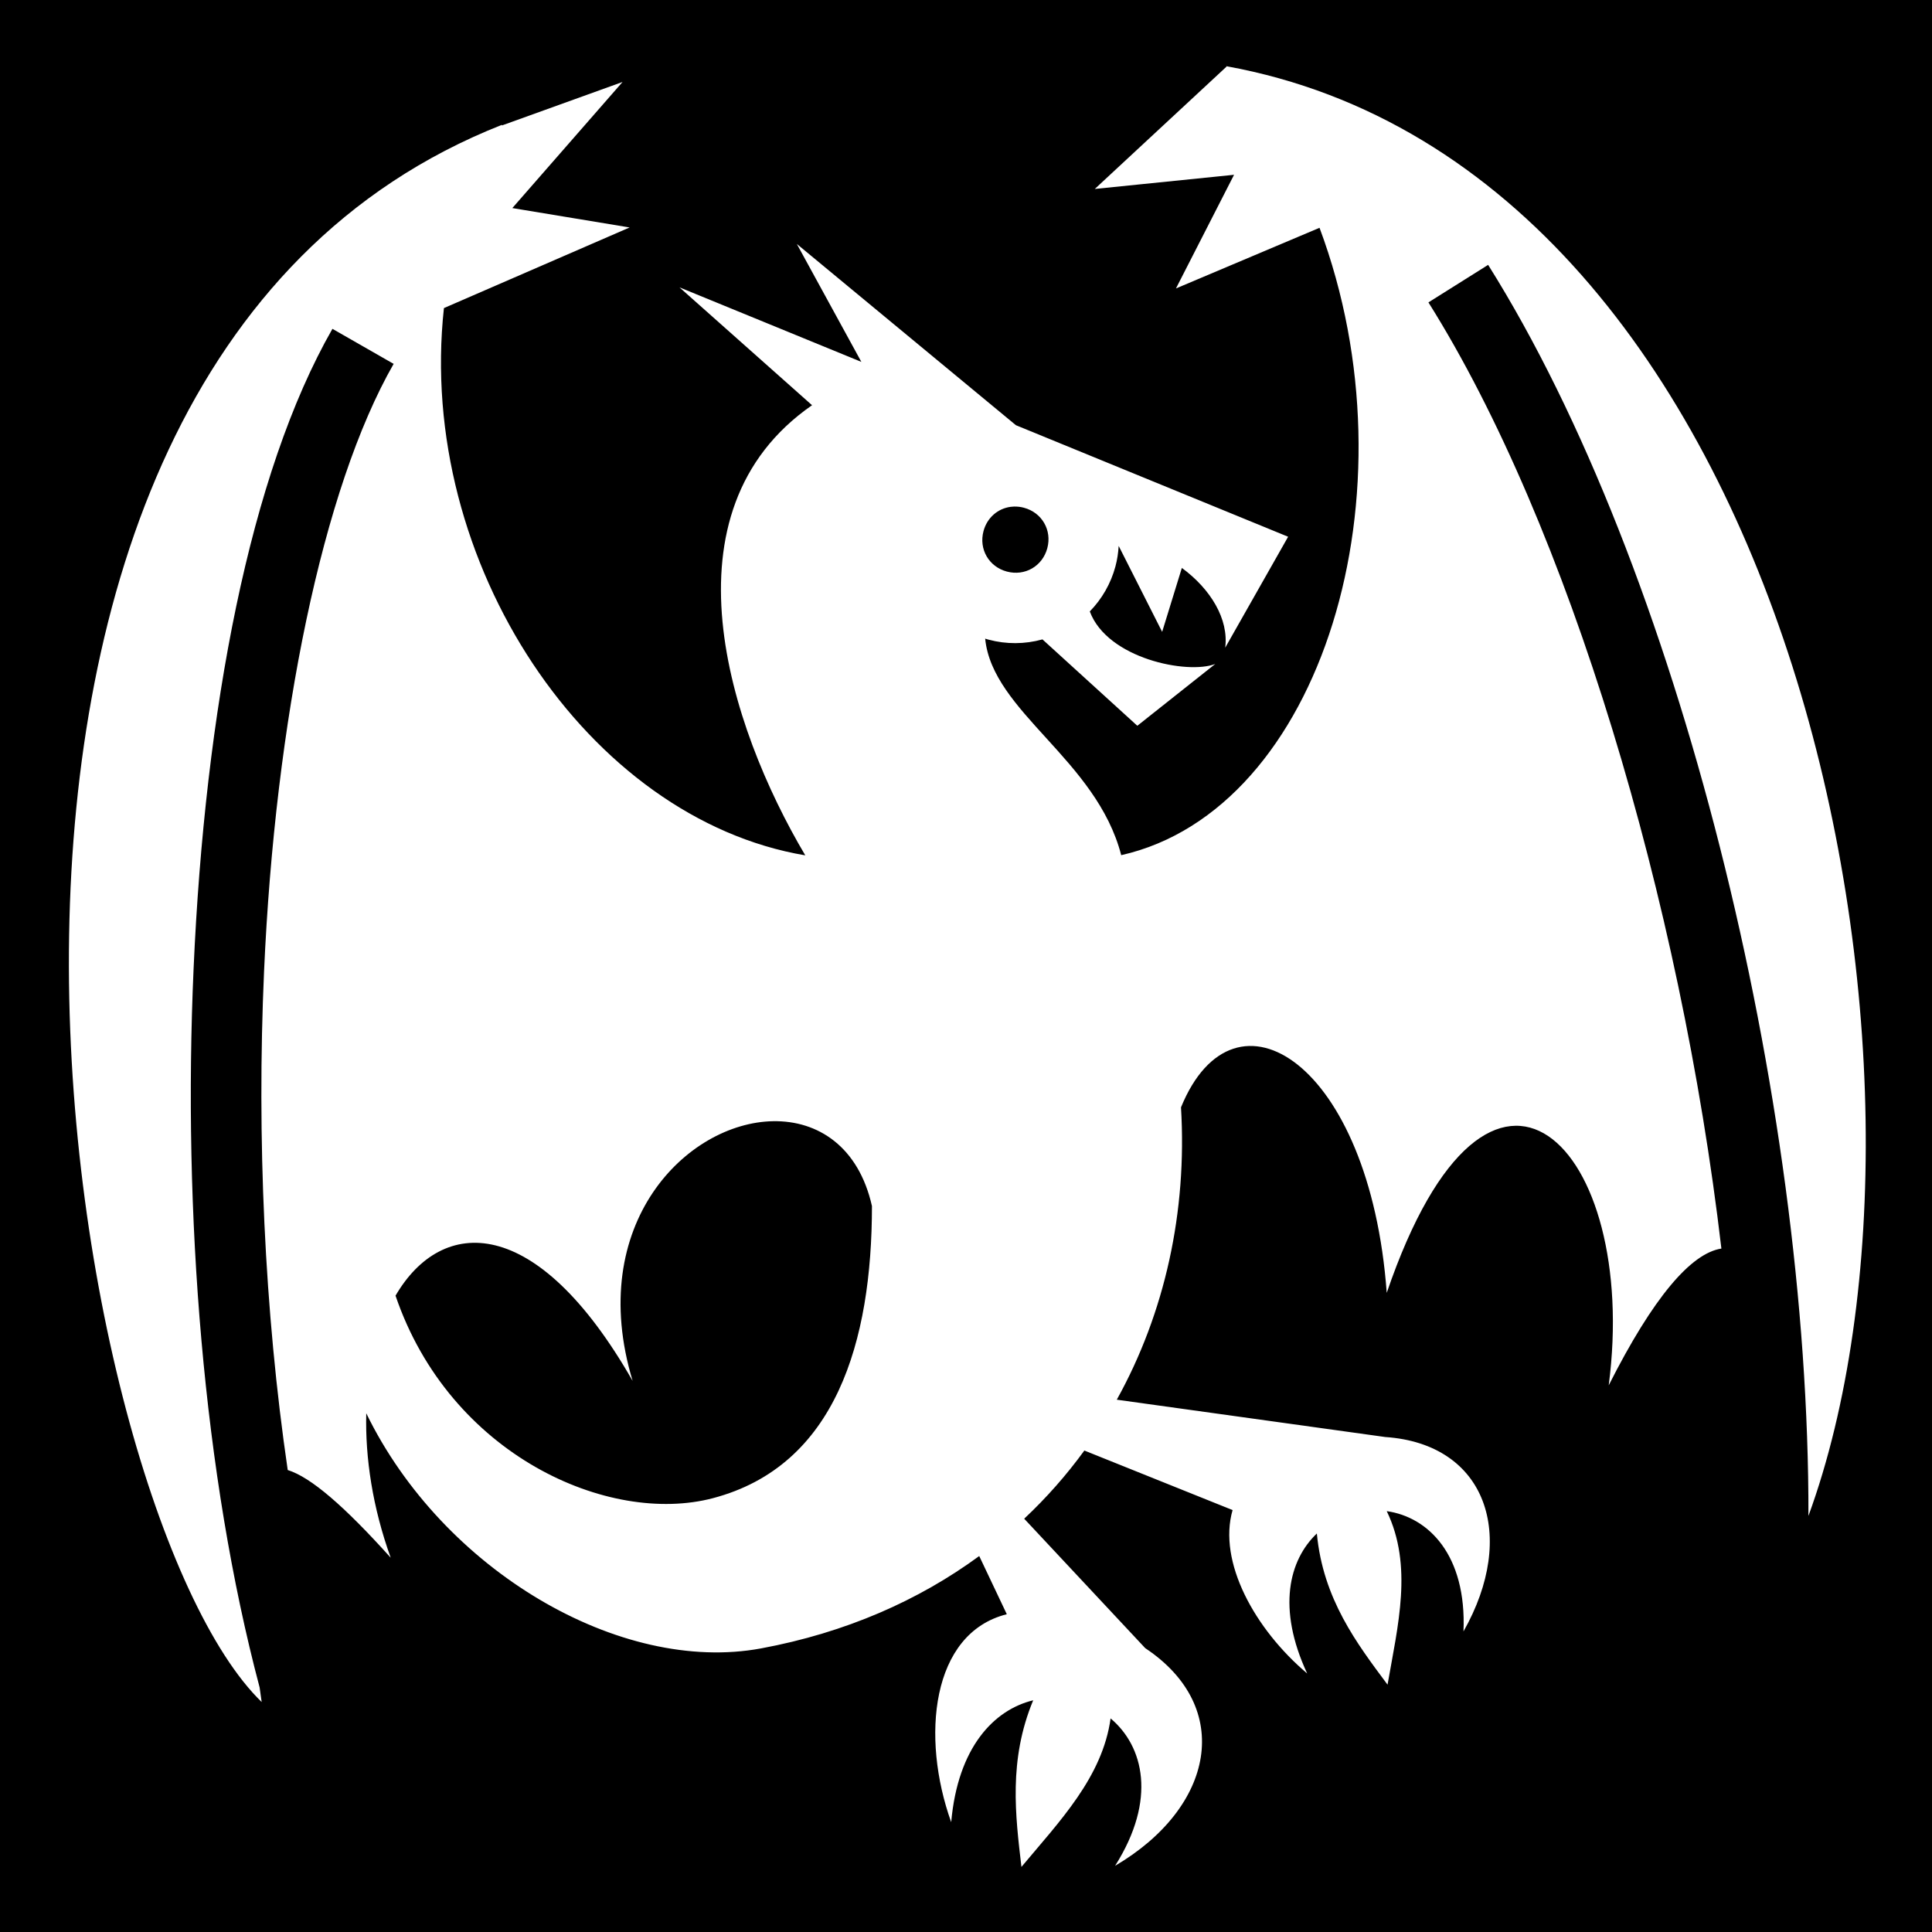
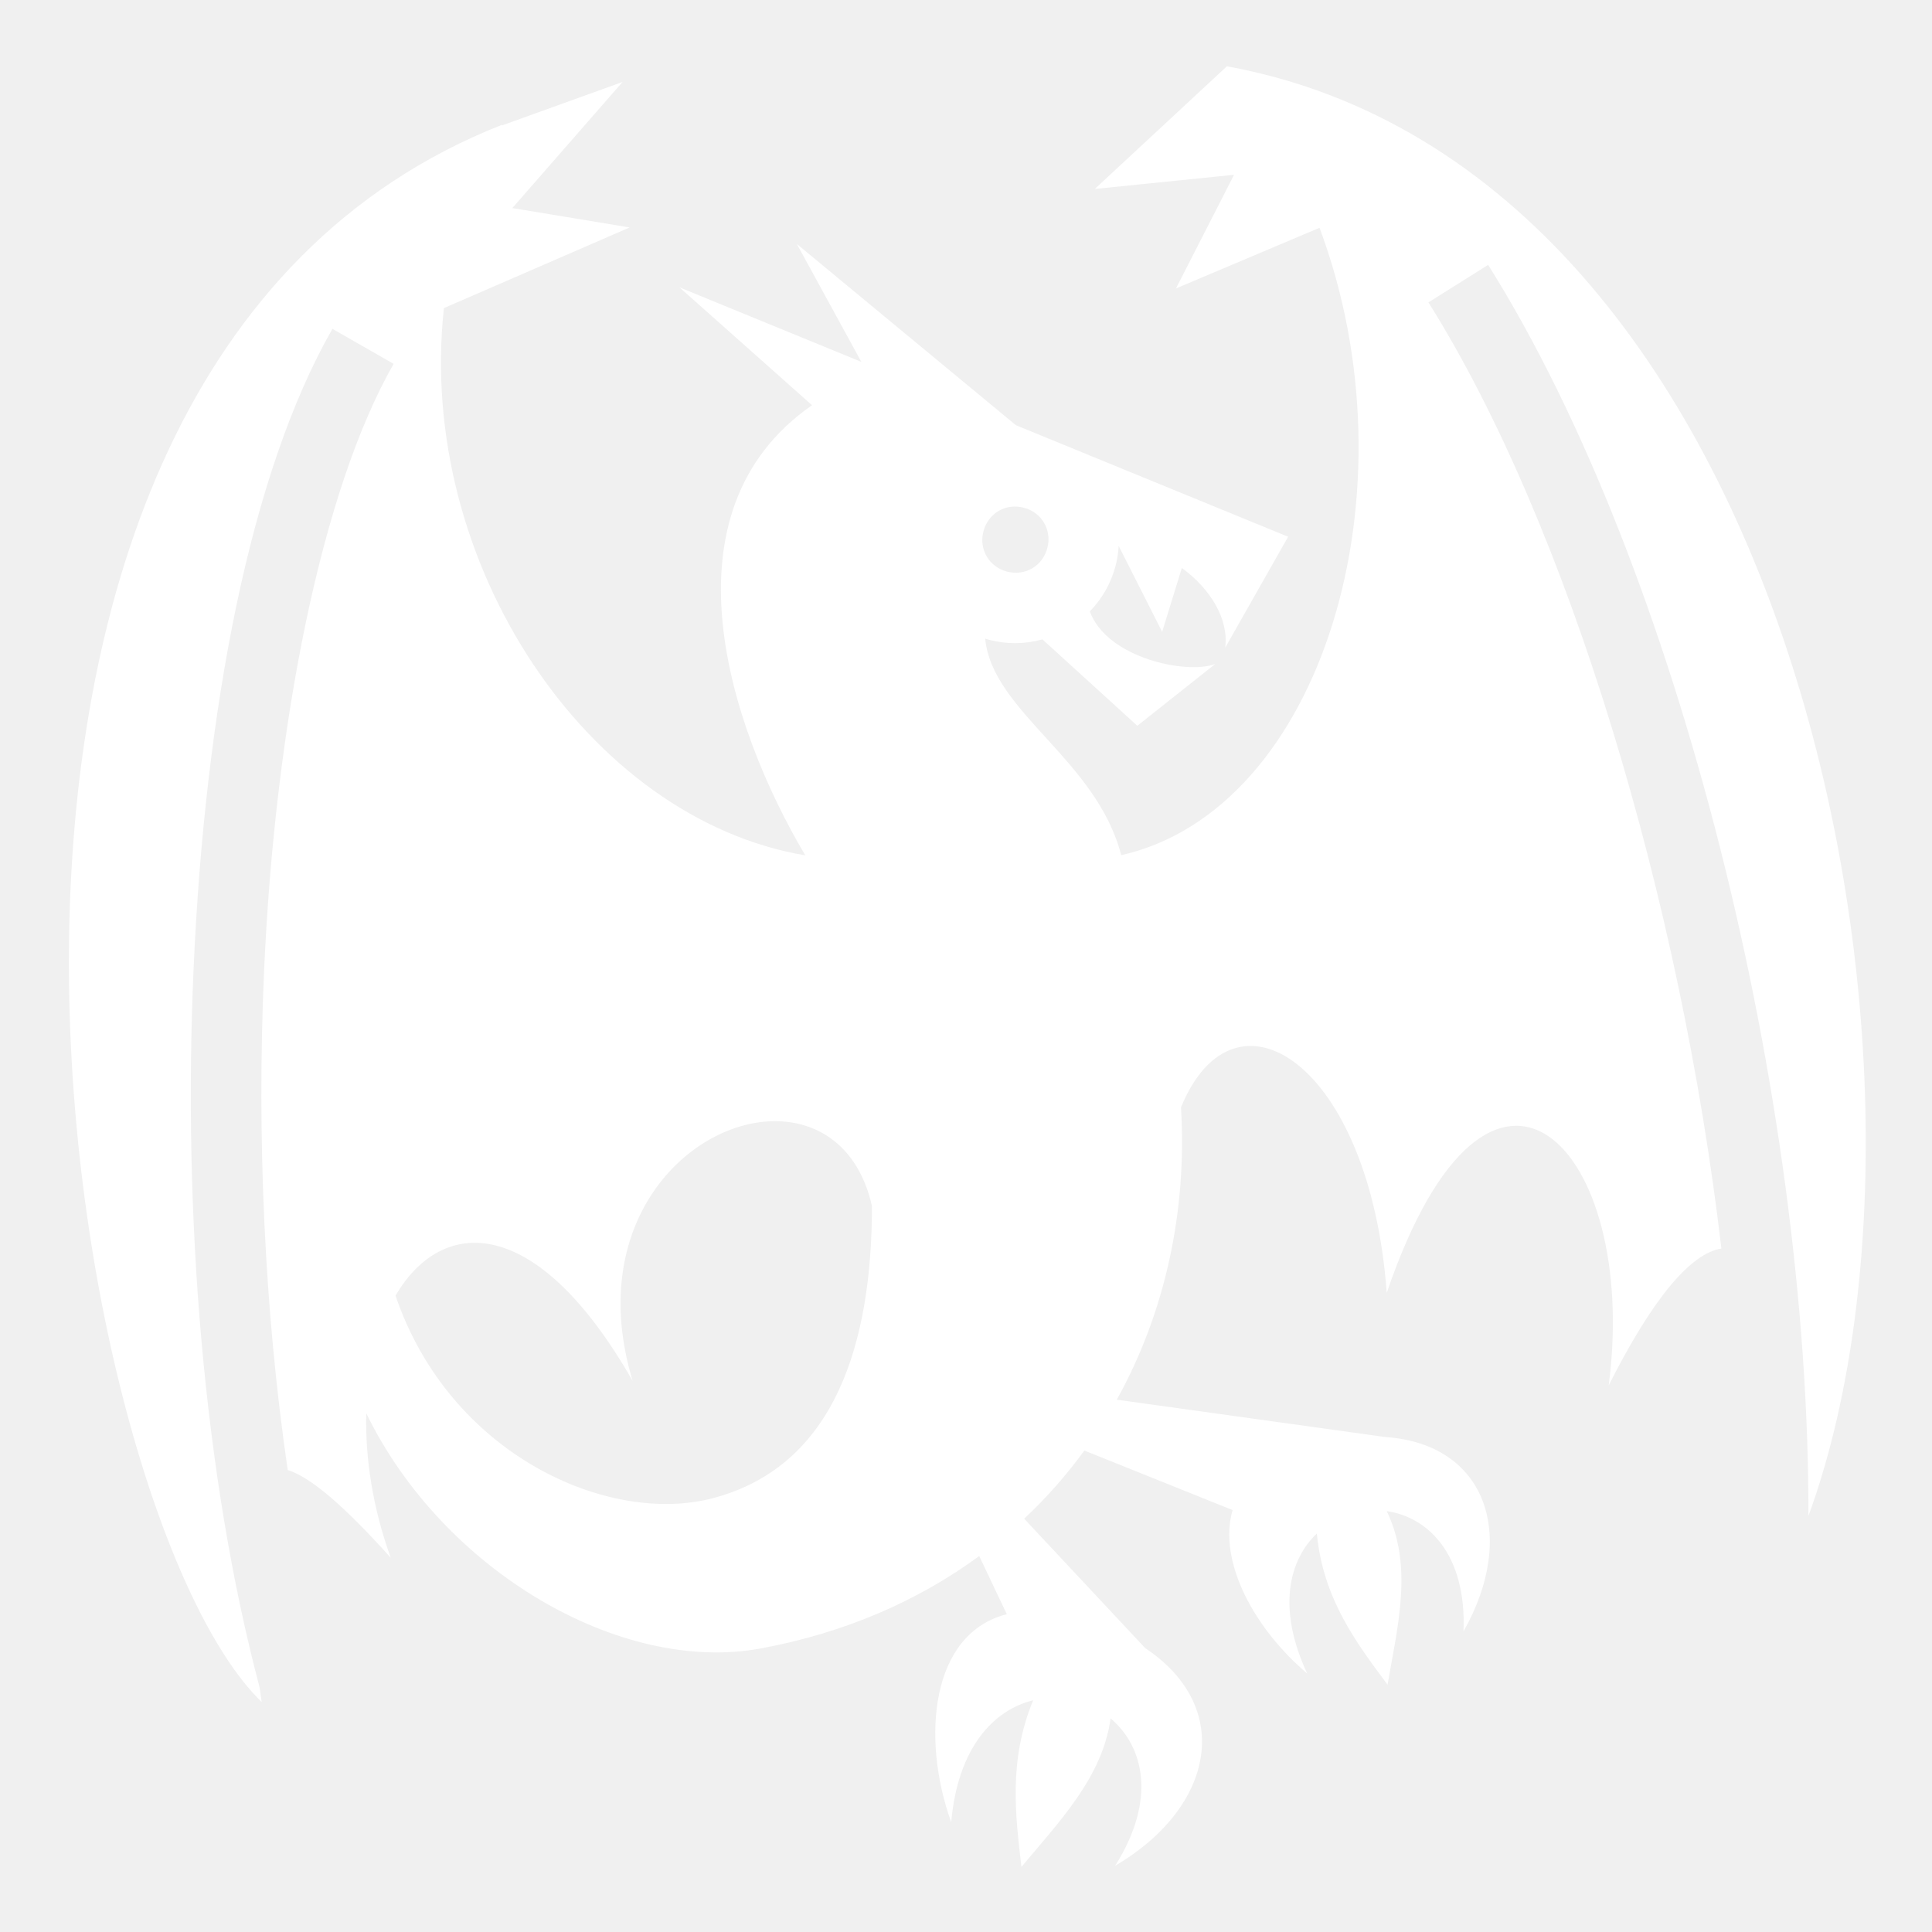
<svg xmlns="http://www.w3.org/2000/svg" style="height: 512px; width: 512px;" viewBox="0 0 512 512">
-   <path d="M0 0h512v512H0z" fill="#000" fill-opacity="1" />
  <g class="" style="" transform="translate(0,0)">
    <path d="M324.97 17.54c.03.034.057.07.087.106l-34.924 32.428 36.904-3.752-15.396 30.12 38.048-16.075c26.147 69.965.623 154.277-52.555 166.262-6.554-25.37-34.13-37.945-36.055-57.382.303.093.604.187.912.27a27.113 27.113 0 0 0 14.274-.07l25.138 22.89 20.653-16.377c-7.363 2.836-28.588-1.402-33.25-13.923a27.114 27.114 0 0 0 6.793-11.922c.485-1.813.757-3.635.86-5.445l11.524 22.777 5.22-16.94c7.625 5.575 12.474 13.605 11.49 21.136l16.673-29.4-72.14-29.56-58.057-48.03 17.1 31.25-48.206-19.753 35.14 31.237c-40.602 28.158-22.085 85.04-1.796 119.29-57.5-9.685-103.128-77.435-95.763-145.03l49.21-21.366-31.08-5.14 29.207-33.417-32.015 11.54c.037-.067.07-.135.107-.202-168.36 66.33-116.413 367-63.728 417.99-.19-1.317-.364-2.58-.54-3.855-14.922-56.244-20.375-125.624-17.5-190.53 3.02-68.237 14.834-131.16 36.794-169.522l16.22 9.283c-18.894 33.008-31.4 94.563-34.345 161.064-1.942 43.86.106 90.022 6.275 132.082 6.124 1.892 15.046 9.615 27.295 23.24-4.818-13.35-6.78-26.5-6.482-38.28 20.286 41.665 67.34 69.234 104.633 62.308 22.444-4.17 41.803-12.73 57.81-24.475l7.31 15.418c-20.068 5.036-22.807 32.635-14.737 55.112 1.748-19.882 11.36-29.794 21.73-32.303-6.598 15.867-4.698 30.623-3.117 44.158 10.15-12.147 21.47-23.793 23.628-39.354 8.738 7.332 12.317 21.49 1.194 39.057 26.32-15.473 31.565-41.994 7.978-57.685l-32.07-34.297c5.918-5.55 11.24-11.6 15.947-18.066l39.28 15.776c-3.942 13.69 5.833 31.512 19.77 43.31-8.055-17.288-4.826-30.08 2.562-37.103 1.63 17.39 10.64 29.193 18.733 40.064 2.73-15.665 6.79-31.493-.213-45.987 11.016 1.56 21.2 11.568 20.338 31.877 14.362-25.313 6.11-49.702-20.742-51.52l-71.135-9.892c12.757-22.982 18.676-49.823 17.015-77.475 14.188-34.708 50.058-11.816 54.523 49.16C394.924 262.27 434.58 304 426.324 367.13c11.808-23.38 21.835-35.013 29.862-36.247-10.772-91.925-40.458-191.57-77.637-250.748l15.823-9.942c50.328 80.106 85.112 220.65 84.88 331.547 42.403-115.912-2.347-356.61-154.282-384.2zm-29.458 476.913-.026.016-.015.05c.015-.02.027-.044.042-.067zm26.543-318.492h.01v-.007l-.01.008zm-53.348-41.716a9.127 9.127 0 0 1 2.652.313c4.774 1.28 7.467 5.945 6.187 10.72-1.28 4.776-5.943 7.47-10.72 6.19-4.775-1.28-7.468-5.943-6.188-10.72.96-3.584 3.823-5.993 7.21-6.435a8.66 8.66 0 0 1 .857-.068zM204.904 297.13c11.878-.2 22.637 6.756 26.172 22.487-.008 35.88-9.557 68.823-42.137 77.412-27.624 7.283-69.725-11.398-84.12-53.663 12.28-21.078 37.362-21.986 62.838 22.592-12.583-41.596 14.386-68.444 37.246-68.83z" fill="#fff" fill-opacity="1" />
  </g>
</svg>
